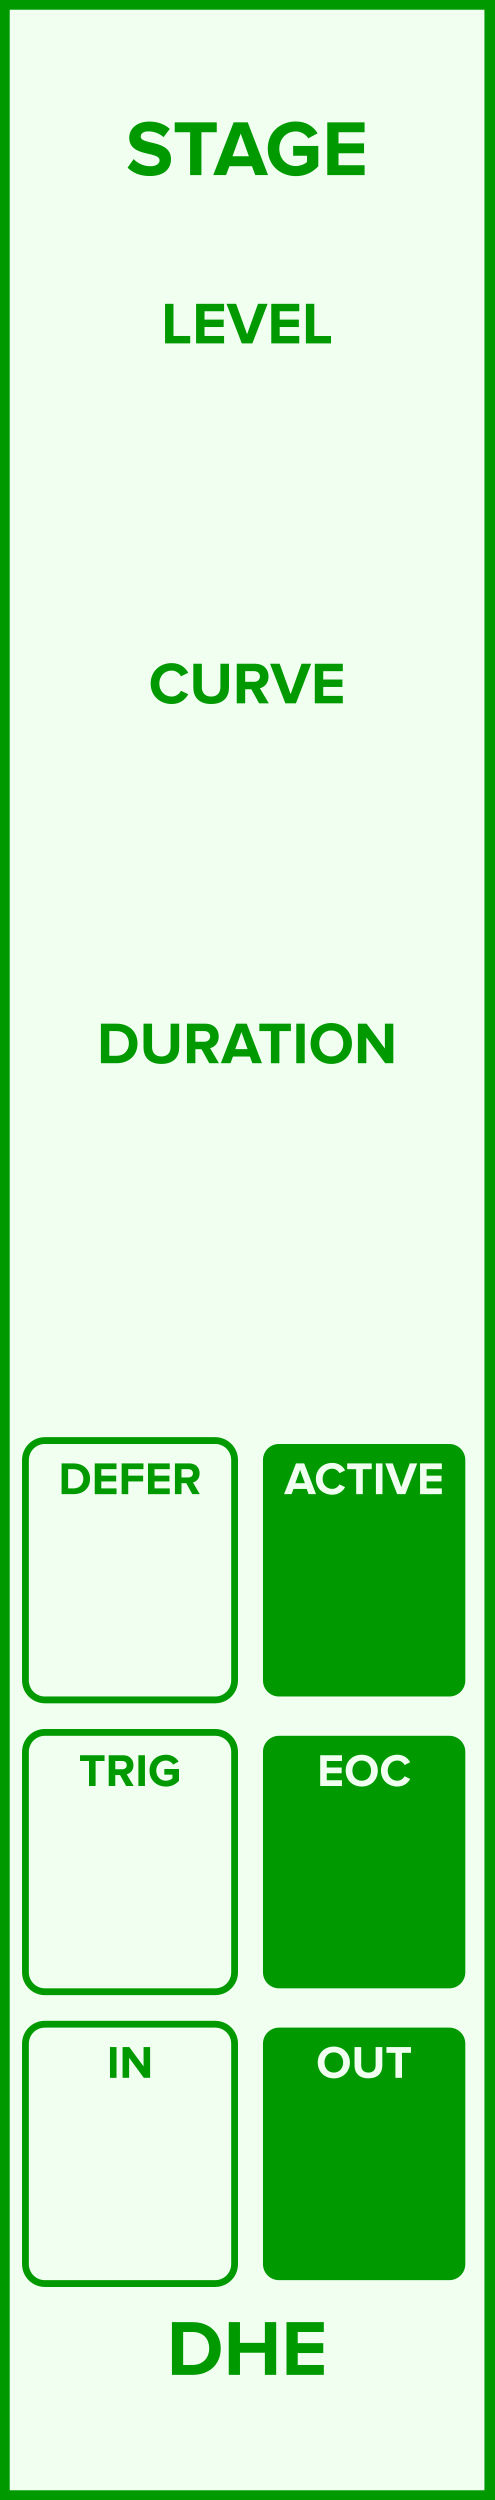
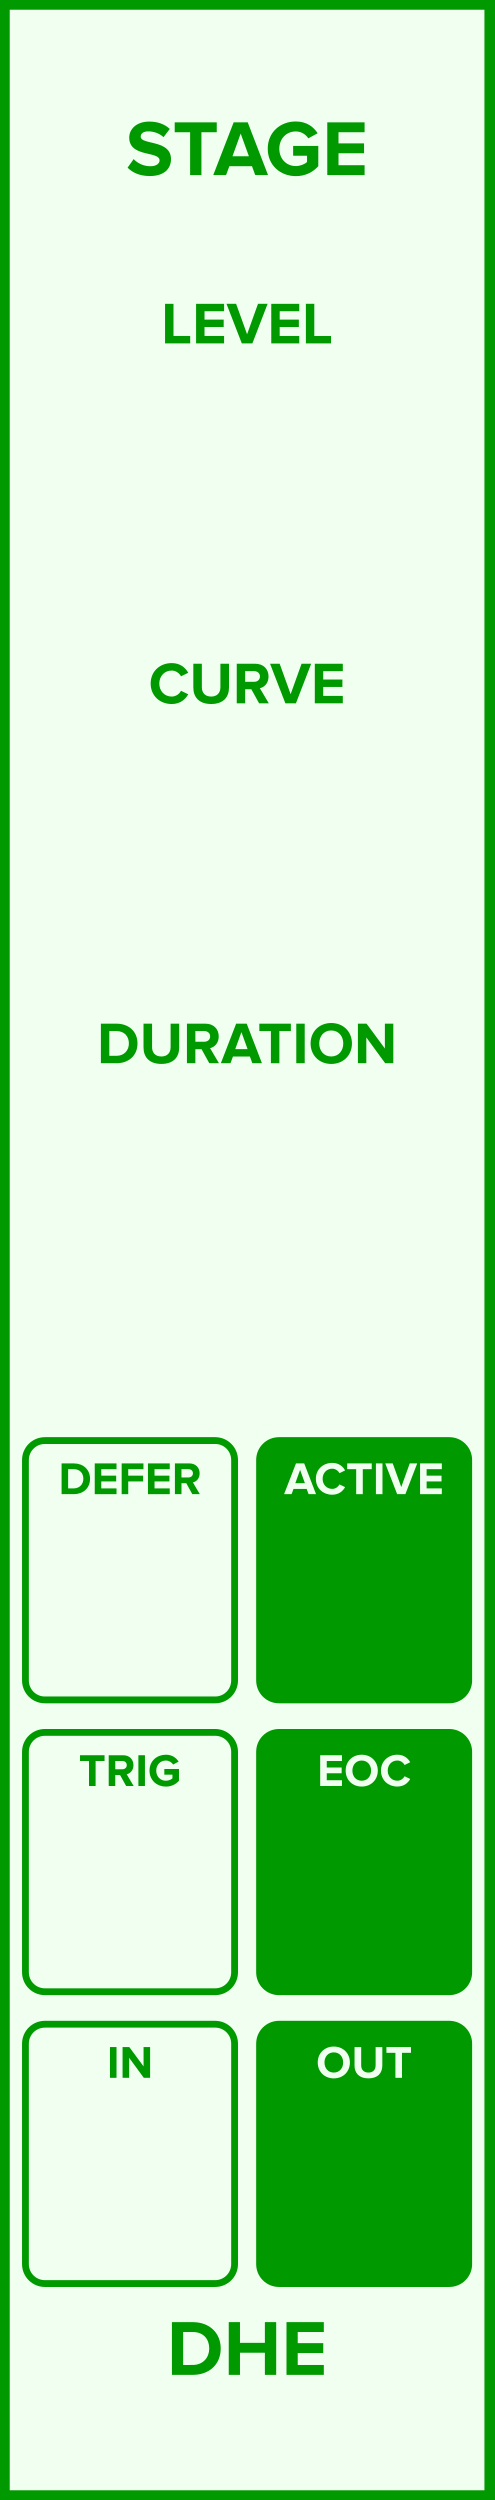
<svg xmlns="http://www.w3.org/2000/svg" id="svg40" height="379.429" width="75.0" version="1.1">
  <defs id="defs44" />
  <g id="g38" transform="scale(2.952756)">
    <path id="rect2" d="M 0,0 H 25.4 V 128.5 H 0 Z" style="fill:#f0fff0;stroke:#009900;stroke-width:1" />
    <g id="text4" style="font-weight:bold;font-size:4.064px;font-family:'Proxima Nova';text-anchor:middle;fill:#009900" aria-label="STAGE">
      <path id="path49" style="font-weight:bold;font-size:4.064px;font-family:'Proxima Nova';text-anchor:middle;fill:#009900" d="m 6.558,8.618 c 0.252,0.256 0.626,0.431 1.146,0.431 0.732,0 1.085,-0.374 1.085,-0.87 0,-0.614 -0.569,-0.748 -1.016,-0.853 -0.293,-0.069 -0.541,-0.126 -0.541,-0.301 0,-0.163 0.138,-0.272 0.386,-0.272 0.276,0 0.569,0.093 0.788,0.297 l 0.321,-0.423 c -0.268,-0.248 -0.626,-0.378 -1.057,-0.378 -0.638,0 -1.028,0.374 -1.028,0.825 0,0.618 0.569,0.74 1.012,0.841 0.297,0.073 0.549,0.13 0.549,0.329 0,0.154 -0.154,0.301 -0.471,0.301 -0.374,0 -0.671,-0.167 -0.862,-0.366 z" />
      <path id="path51" style="font-weight:bold;font-size:4.064px;font-family:'Proxima Nova';text-anchor:middle;fill:#009900" d="M 9.772,9 H 10.353 V 6.797 h 0.788 v -0.508 H 8.98 v 0.508 h 0.792 z" />
      <path id="path53" style="font-weight:bold;font-size:4.064px;font-family:'Proxima Nova';text-anchor:middle;fill:#009900" d="m 13.119,9 h 0.658 L 12.733,6.289 H 12.01 L 10.961,9 h 0.658 l 0.171,-0.459 h 1.162 z M 12.371,6.866 12.794,8.033 h -0.845 z" />
      <path id="path55" style="font-weight:bold;font-size:4.064px;font-family:'Proxima Nova';text-anchor:middle;fill:#009900" d="m 13.763,7.647 c 0,0.853 0.65,1.406 1.443,1.406 0.492,0 0.878,-0.203 1.154,-0.512 V 7.5 H 15.067 V 8.004 h 0.715 v 0.325 c -0.11,0.102 -0.337,0.207 -0.577,0.207 -0.492,0 -0.849,-0.378 -0.849,-0.89 0,-0.512 0.358,-0.89 0.849,-0.89 0.289,0 0.52,0.163 0.642,0.354 l 0.48,-0.26 c -0.203,-0.321 -0.557,-0.606 -1.122,-0.606 -0.792,0 -1.443,0.545 -1.443,1.402 z" />
      <path id="path57" style="font-weight:bold;font-size:4.064px;font-family:'Proxima Nova';text-anchor:middle;fill:#009900" d="m 16.822,9 h 1.918 V 8.492 h -1.341 V 7.878 H 18.712 V 7.37 h -1.313 v -0.573 h 1.341 v -0.508 H 16.822 Z" />
    </g>
    <g id="text6" style="font-weight:bold;font-size:4.064px;font-family:'Proxima Nova';dominant-baseline:hanging;text-anchor:middle;fill:#009900" aria-label="DHE">
      <path id="path60" style="font-weight:bold;font-size:4.064px;font-family:'Proxima Nova';dominant-baseline:hanging;text-anchor:middle;fill:#009900" d="M 8.837,122.068 H 9.906 c 0.849,0 1.439,-0.536 1.439,-1.353 0,-0.817 -0.589,-1.357 -1.439,-1.357 H 8.837 Z m 0.577,-0.508 v -1.695 h 0.492 c 0.557,0 0.849,0.37 0.849,0.849 0,0.459 -0.313,0.845 -0.849,0.845 z" />
      <path id="path62" style="font-weight:bold;font-size:4.064px;font-family:'Proxima Nova';dominant-baseline:hanging;text-anchor:middle;fill:#009900" d="m 13.615,122.068 h 0.581 v -2.711 h -0.581 v 1.065 h -1.28 v -1.065 h -0.577 v 2.711 h 0.577 v -1.138 h 1.28 z" />
      <path id="path64" style="font-weight:bold;font-size:4.064px;font-family:'Proxima Nova';dominant-baseline:hanging;text-anchor:middle;fill:#009900" d="m 14.726,122.068 h 1.918 v -0.508 h -1.341 v -0.614 h 1.313 v -0.508 h -1.313 v -0.573 h 1.341 v -0.508 H 14.726 Z" />
    </g>
    <g id="text8" style="font-weight:bold;font-size:3.048px;font-family:'Proxima Nova';text-anchor:middle;fill:#009900" aria-label="LEVEL">
      <path id="path67" style="font-weight:bold;font-size:3.048px;font-family:'Proxima Nova';text-anchor:middle;fill:#009900" d="M 8.484,17.65 H 9.776 V 17.269 H 8.917 v -1.652 h -0.433 z" />
      <path id="path69" style="font-weight:bold;font-size:3.048px;font-family:'Proxima Nova';text-anchor:middle;fill:#009900" d="m 10.079,17.65 h 1.439 v -0.381 h -1.006 v -0.46 h 0.985 v -0.381 h -0.985 v -0.43 h 1.006 v -0.381 h -1.439 z" />
      <path id="path71" style="font-weight:bold;font-size:3.048px;font-family:'Proxima Nova';text-anchor:middle;fill:#009900" d="m 12.429,17.65 h 0.543 l 0.783,-2.033 h -0.494 l -0.561,1.564 -0.564,-1.564 h -0.494 z" />
      <path id="path73" style="font-weight:bold;font-size:3.048px;font-family:'Proxima Nova';text-anchor:middle;fill:#009900" d="m 13.943,17.65 h 1.439 v -0.381 h -1.006 v -0.46 h 0.985 v -0.381 h -0.985 v -0.43 h 1.006 v -0.381 h -1.439 z" />
      <path id="path75" style="font-weight:bold;font-size:3.048px;font-family:'Proxima Nova';text-anchor:middle;fill:#009900" d="m 15.723,17.65 h 1.292 v -0.381 h -0.86 v -1.652 h -0.433 z" />
    </g>
    <g id="text10" style="font-weight:bold;font-size:3.048px;font-family:'Proxima Nova';text-anchor:middle;fill:#009900" aria-label="CURVE">
      <path id="path78" style="font-weight:bold;font-size:3.048px;font-family:'Proxima Nova';text-anchor:middle;fill:#009900" d="m 8.826,36.187 c 0.448,0 0.704,-0.247 0.85,-0.5 l -0.372,-0.18 c -0.085,0.168 -0.268,0.296 -0.479,0.296 -0.369,0 -0.637,-0.283 -0.637,-0.668 0,-0.384 0.268,-0.668 0.637,-0.668 0.21,0 0.393,0.131 0.479,0.296 l 0.372,-0.183 c -0.143,-0.253 -0.402,-0.497 -0.85,-0.497 -0.61,0 -1.082,0.427 -1.082,1.052 0,0.625 0.472,1.052 1.082,1.052 z" />
      <path id="path80" style="font-weight:bold;font-size:3.048px;font-family:'Proxima Nova';text-anchor:middle;fill:#009900" d="m 9.937,35.339 c 0,0.5 0.299,0.847 0.917,0.847 0.619,0 0.917,-0.344 0.917,-0.85 v -1.219 h -0.442 v 1.207 c 0,0.283 -0.162,0.479 -0.475,0.479 -0.314,0 -0.479,-0.195 -0.479,-0.479 V 34.117 H 9.937 Z" />
      <path id="path82" style="font-weight:bold;font-size:3.048px;font-family:'Proxima Nova';text-anchor:middle;fill:#009900" d="m 13.318,36.15 h 0.497 l -0.457,-0.774 c 0.219,-0.052 0.445,-0.244 0.445,-0.604 0,-0.378 -0.259,-0.655 -0.683,-0.655 h -0.951 v 2.033 h 0.433 v -0.722 h 0.317 z m 0.043,-1.378 c 0,0.171 -0.131,0.274 -0.305,0.274 h -0.454 v -0.549 h 0.454 c 0.174,0 0.305,0.104 0.305,0.274 z" />
      <path id="path84" style="font-weight:bold;font-size:3.048px;font-family:'Proxima Nova';text-anchor:middle;fill:#009900" d="m 14.668,36.15 h 0.543 l 0.783,-2.033 h -0.494 l -0.561,1.564 -0.564,-1.564 h -0.494 z" />
      <path id="path86" style="font-weight:bold;font-size:3.048px;font-family:'Proxima Nova';text-anchor:middle;fill:#009900" d="m 16.181,36.15 h 1.439 v -0.381 h -1.006 v -0.46 h 0.985 v -0.381 h -0.985 v -0.43 h 1.006 v -0.381 H 16.181 Z" />
    </g>
    <g id="text12" style="font-weight:bold;font-size:3.048px;font-family:'Proxima Nova';text-anchor:middle;fill:#009900" aria-label="DURATION">
      <path id="path89" style="font-weight:bold;font-size:3.048px;font-family:'Proxima Nova';text-anchor:middle;fill:#009900" d="m 5.186,54.65 h 0.802 c 0.637,0 1.079,-0.402 1.079,-1.015 0,-0.613 -0.442,-1.018 -1.079,-1.018 h -0.802 z m 0.433,-0.381 v -1.271 h 0.369 c 0.418,0 0.637,0.277 0.637,0.637 0,0.344 -0.235,0.634 -0.637,0.634 z" />
      <path id="path91" style="font-weight:bold;font-size:3.048px;font-family:'Proxima Nova';text-anchor:middle;fill:#009900" d="m 7.377,53.839 c 0,0.5 0.299,0.847 0.917,0.847 0.619,0 0.917,-0.344 0.917,-0.85 v -1.219 H 8.77 v 1.207 c 0,0.283 -0.162,0.479 -0.475,0.479 -0.314,0 -0.479,-0.195 -0.479,-0.479 v -1.207 h -0.439 z" />
      <path id="path93" style="font-weight:bold;font-size:3.048px;font-family:'Proxima Nova';text-anchor:middle;fill:#009900" d="m 10.758,54.65 h 0.497 l -0.457,-0.774 c 0.219,-0.052 0.445,-0.244 0.445,-0.604 0,-0.378 -0.259,-0.655 -0.683,-0.655 H 9.609 v 2.033 h 0.433 v -0.722 h 0.317 z m 0.043,-1.378 c 0,0.171 -0.131,0.274 -0.305,0.274 h -0.454 v -0.549 h 0.454 c 0.174,0 0.305,0.104 0.305,0.274 z" />
      <path id="path95" style="font-weight:bold;font-size:3.048px;font-family:'Proxima Nova';text-anchor:middle;fill:#009900" d="m 12.97,54.65 h 0.494 l -0.783,-2.033 h -0.543 l -0.786,2.033 h 0.494 l 0.128,-0.344 h 0.872 z m -0.561,-1.6 0.317,0.875 h -0.634 z" />
      <path id="path97" style="font-weight:bold;font-size:3.048px;font-family:'Proxima Nova';text-anchor:middle;fill:#009900" d="m 13.924,54.65 h 0.436 v -1.652 h 0.591 v -0.381 H 13.33 v 0.381 h 0.594 z" />
      <path id="path99" style="font-weight:bold;font-size:3.048px;font-family:'Proxima Nova';text-anchor:middle;fill:#009900" d="m 15.229,54.65 h 0.433 V 52.617 H 15.229 Z" />
      <path id="path101" style="font-weight:bold;font-size:3.048px;font-family:'Proxima Nova';text-anchor:middle;fill:#009900" d="m 15.965,53.635 c 0,0.613 0.448,1.052 1.061,1.052 0.616,0 1.064,-0.439 1.064,-1.052 0,-0.613 -0.448,-1.052 -1.064,-1.052 -0.613,0 -1.061,0.439 -1.061,1.052 z m 1.679,0 c 0,0.378 -0.244,0.668 -0.619,0.668 -0.375,0 -0.616,-0.29 -0.616,-0.668 0,-0.381 0.241,-0.668 0.616,-0.668 0.375,0 0.619,0.287 0.619,0.668 z" />
      <path id="path103" style="font-weight:bold;font-size:3.048px;font-family:'Proxima Nova';text-anchor:middle;fill:#009900" d="m 19.798,54.65 h 0.418 v -2.033 h -0.433 v 1.277 L 18.841,52.617 h -0.445 v 2.033 h 0.433 v -1.326 z" />
    </g>
    <path id="rect14" d="M 2.308,74.045 H 11.058 c 0.554,0 1,0.446 1,1 V 86.375 c 0,0.554 -0.446,1 -1,1 H 2.308 c -0.554,0 -1,-0.446 -1,-1 V 75.045 c 0,-0.554 0.446,-1 1,-1 z" style="fill:#f0fff0;stroke:#009900;stroke-width:0.35" />
    <g id="text16" style="font-weight:bold;font-size:2.371px;font-family:'Proxima Nova';text-anchor:middle;fill:#009900" aria-label="DEFER">
      <path id="path107" style="font-weight:bold;font-size:2.371px;font-family:'Proxima Nova';text-anchor:middle;fill:#009900" d="M 3.166,76.8 H 3.789 c 0.495,0 0.839,-0.313 0.839,-0.789 0,-0.477 -0.344,-0.792 -0.839,-0.792 H 3.166 Z M 3.502,76.504 V 75.515 H 3.789 c 0.325,0 0.495,0.216 0.495,0.495 0,0.268 -0.183,0.493 -0.495,0.493 z" />
      <path id="path109" style="font-weight:bold;font-size:2.371px;font-family:'Proxima Nova';text-anchor:middle;fill:#009900" d="M 4.87,76.8 H 5.989 V 76.504 H 5.206 V 76.146 H 5.972 V 75.849 H 5.206 v -0.334 h 0.782 V 75.219 H 4.87 Z" />
      <path id="path111" style="font-weight:bold;font-size:2.371px;font-family:'Proxima Nova';text-anchor:middle;fill:#009900" d="M 6.254,76.8 H 6.591 V 76.146 H 7.356 V 75.849 H 6.591 v -0.334 h 0.782 V 75.219 H 6.254 Z" />
      <path id="path113" style="font-weight:bold;font-size:2.371px;font-family:'Proxima Nova';text-anchor:middle;fill:#009900" d="M 7.606,76.8 H 8.725 V 76.504 h -0.782 V 76.146 H 8.708 V 75.849 H 7.943 v -0.334 h 0.782 V 75.219 H 7.606 Z" />
      <path id="path115" style="font-weight:bold;font-size:2.371px;font-family:'Proxima Nova';text-anchor:middle;fill:#009900" d="M 9.884,76.8 H 10.271 L 9.915,76.198 c 0.171,-0.04 0.346,-0.19 0.346,-0.469 0,-0.294 -0.202,-0.51 -0.531,-0.51 H 8.991 v 1.581 h 0.337 v -0.562 h 0.247 z m 0.033,-1.072 c 0,0.133 -0.102,0.213 -0.237,0.213 H 9.327 v -0.427 h 0.353 c 0.135,0 0.237,0.081 0.237,0.213 z" />
    </g>
-     <path id="rect18" d="m 14.342,74.045 h 8.75 c 0.554,0 1,0.446 1,1 V 86.375 c 0,0.554 -0.446,1 -1,1 h -8.75 c -0.554,0 -1,-0.446 -1,-1 V 75.045 c 0,-0.554 0.446,-1 1,-1 z" style="fill:#009900;stroke:#f0fff0;stroke-width:0.35" />
+     <path id="rect18" d="m 14.342,74.045 h 8.75 c 0.554,0 1,0.446 1,1 V 86.375 c 0,0.554 -0.446,1 -1,1 h -8.75 c -0.554,0 -1,-0.446 -1,-1 V 75.045 c 0,-0.554 0.446,-1 1,-1 z" style="fill:#009900;stroke:#009900;stroke-width:0.35" />
    <g id="text20" style="font-weight:bold;font-size:2.371px;font-family:'Proxima Nova';text-anchor:middle;fill:#f0fff0" aria-label="ACTIVE">
      <path id="path119" style="font-weight:bold;font-size:2.371px;font-family:'Proxima Nova';text-anchor:middle;fill:#f0fff0" d="m 15.861,76.8 h 0.384 l -0.609,-1.581 h -0.422 l -0.612,1.581 h 0.384 l 0.1,-0.268 h 0.678 z m -0.436,-1.245 0.247,0.68 h -0.493 z" />
      <path id="path121" style="font-weight:bold;font-size:2.371px;font-family:'Proxima Nova';text-anchor:middle;fill:#f0fff0" d="m 17.078,76.828 c 0.348,0 0.548,-0.192 0.661,-0.389 l -0.289,-0.14 c -0.066,0.13 -0.209,0.23 -0.372,0.23 -0.287,0 -0.495,-0.22 -0.495,-0.519 0,-0.299 0.209,-0.519 0.495,-0.519 0.164,0 0.306,0.102 0.372,0.23 l 0.289,-0.142 c -0.111,-0.197 -0.313,-0.386 -0.661,-0.386 -0.474,0 -0.842,0.332 -0.842,0.818 0,0.486 0.367,0.818 0.842,0.818 z" />
      <path id="path123" style="font-weight:bold;font-size:2.371px;font-family:'Proxima Nova';text-anchor:middle;fill:#f0fff0" d="m 18.308,76.8 h 0.339 v -1.285 h 0.46 v -0.296 h -1.261 v 0.296 h 0.462 z" />
      <path id="path125" style="font-weight:bold;font-size:2.371px;font-family:'Proxima Nova';text-anchor:middle;fill:#f0fff0" d="m 19.322,76.8 h 0.337 v -1.581 h -0.337 z" />
      <path id="path127" style="font-weight:bold;font-size:2.371px;font-family:'Proxima Nova';text-anchor:middle;fill:#f0fff0" d="m 20.414,76.8 h 0.422 l 0.609,-1.581 h -0.384 l -0.436,1.216 -0.439,-1.216 h -0.384 z" />
      <path id="path129" style="font-weight:bold;font-size:2.371px;font-family:'Proxima Nova';text-anchor:middle;fill:#f0fff0" d="M 21.591,76.8 H 22.71 V 76.504 H 21.928 v -0.358 h 0.766 V 75.849 H 21.928 v -0.334 h 0.782 v -0.296 h -1.119 z" />
    </g>
    <path id="rect22" d="M 2.308,89.045 H 11.058 c 0.554,0 1,0.446 1,1 V 101.375 c 0,0.554 -0.446,1 -1,1 H 2.308 c -0.554,0 -1,-0.446 -1,-1 V 90.045 c 0,-0.554 0.446,-1 1,-1 z" style="fill:#f0fff0;stroke:#009900;stroke-width:0.35" />
    <g id="text24" style="font-weight:bold;font-size:2.371px;font-family:'Proxima Nova';text-anchor:middle;fill:#009900" aria-label="TRIG">
      <path id="path133" style="font-weight:bold;font-size:2.371px;font-family:'Proxima Nova';text-anchor:middle;fill:#009900" d="M 4.575,91.8 H 4.914 V 90.515 H 5.374 V 90.219 H 4.113 v 0.296 h 0.462 z" />
      <path id="path135" style="font-weight:bold;font-size:2.371px;font-family:'Proxima Nova';text-anchor:middle;fill:#009900" d="m 6.483,91.8 h 0.386 l -0.356,-0.602 c 0.171,-0.04 0.346,-0.19 0.346,-0.469 0,-0.294 -0.202,-0.51 -0.531,-0.51 h -0.74 v 1.581 h 0.337 v -0.562 h 0.247 z m 0.033,-1.072 c 0,0.133 -0.102,0.213 -0.237,0.213 H 5.926 v -0.427 h 0.353 c 0.135,0 0.237,0.081 0.237,0.213 z" />
      <path id="path137" style="font-weight:bold;font-size:2.371px;font-family:'Proxima Nova';text-anchor:middle;fill:#009900" d="M 7.113,91.8 H 7.45 V 90.219 H 7.113 Z" />
      <path id="path139" style="font-weight:bold;font-size:2.371px;font-family:'Proxima Nova';text-anchor:middle;fill:#009900" d="m 7.685,91.011 c 0,0.498 0.379,0.82 0.842,0.82 0.287,0 0.512,-0.119 0.673,-0.299 V 90.925 H 8.446 v 0.294 h 0.417 v 0.19 c -0.064,0.059 -0.197,0.121 -0.337,0.121 -0.287,0 -0.495,-0.22 -0.495,-0.519 0,-0.299 0.209,-0.519 0.495,-0.519 0.168,0 0.303,0.095 0.375,0.206 L 9.181,90.546 c -0.119,-0.187 -0.325,-0.353 -0.654,-0.353 -0.462,0 -0.842,0.318 -0.842,0.818 z" />
    </g>
-     <path id="rect26" d="m 14.342,89.045 h 8.75 c 0.554,0 1,0.446 1,1 V 101.375 c 0,0.554 -0.446,1 -1,1 h -8.75 c -0.554,0 -1,-0.446 -1,-1 V 90.045 c 0,-0.554 0.446,-1 1,-1 z" style="fill:#009900;stroke:#f0fff0;stroke-width:0.35" />
+     <path id="rect26" d="m 14.342,89.045 h 8.75 c 0.554,0 1,0.446 1,1 V 101.375 c 0,0.554 -0.446,1 -1,1 h -8.75 c -0.554,0 -1,-0.446 -1,-1 V 90.045 c 0,-0.554 0.446,-1 1,-1 z" style="fill:#009900;stroke:#009900;stroke-width:0.35" />
    <g id="text28" style="font-weight:bold;font-size:2.371px;font-family:'Proxima Nova';text-anchor:middle;fill:#f0fff0" aria-label="EOC">
      <path id="path143" style="font-weight:bold;font-size:2.371px;font-family:'Proxima Nova';text-anchor:middle;fill:#f0fff0" d="m 16.458,91.8 h 1.119 V 91.504 h -0.782 v -0.358 h 0.766 v -0.296 h -0.766 v -0.334 h 0.782 v -0.296 h -1.119 z" />
      <path id="path145" style="font-weight:bold;font-size:2.371px;font-family:'Proxima Nova';text-anchor:middle;fill:#f0fff0" d="m 17.767,91.011 c 0,0.477 0.348,0.818 0.825,0.818 0.479,0 0.827,-0.341 0.827,-0.818 0,-0.477 -0.348,-0.818 -0.827,-0.818 -0.477,0 -0.825,0.341 -0.825,0.818 z m 1.306,0 c 0,0.294 -0.19,0.519 -0.481,0.519 -0.292,0 -0.479,-0.225 -0.479,-0.519 0,-0.296 0.187,-0.519 0.479,-0.519 0.292,0 0.481,0.223 0.481,0.519 z" />
      <path id="path147" style="font-weight:bold;font-size:2.371px;font-family:'Proxima Nova';text-anchor:middle;fill:#f0fff0" d="m 20.424,91.828 c 0.348,0 0.548,-0.192 0.661,-0.389 l -0.289,-0.14 c -0.066,0.13 -0.209,0.23 -0.372,0.23 -0.287,0 -0.495,-0.22 -0.495,-0.519 0,-0.299 0.209,-0.519 0.495,-0.519 0.164,0 0.306,0.102 0.372,0.23 l 0.289,-0.142 c -0.111,-0.197 -0.313,-0.386 -0.661,-0.386 -0.474,0 -0.842,0.332 -0.842,0.818 0,0.486 0.367,0.818 0.842,0.818 z" />
    </g>
    <path id="rect30" d="M 2.308,104.045 H 11.058 c 0.554,0 1,0.446 1,1 v 11.33 c 0,0.554 -0.446,1 -1,1 H 2.308 c -0.554,0 -1,-0.446 -1,-1 v -11.33 c 0,-0.554 0.446,-1 1,-1 z" style="fill:#f0fff0;stroke:#009900;stroke-width:0.35" />
    <g id="text32" style="font-weight:bold;font-size:2.371px;font-family:'Proxima Nova';text-anchor:middle;fill:#009900" aria-label="IN">
      <path id="path151" style="font-weight:bold;font-size:2.371px;font-family:'Proxima Nova';text-anchor:middle;fill:#009900" d="m 5.652,106.8 h 0.337 v -1.581 H 5.652 Z" />
      <path id="path153" style="font-weight:bold;font-size:2.371px;font-family:'Proxima Nova';text-anchor:middle;fill:#009900" d="m 7.391,106.8 h 0.325 v -1.581 H 7.379 v 0.993 l -0.733,-0.993 H 6.3 V 106.8 h 0.337 v -1.031 z" />
    </g>
-     <path id="rect34" d="m 14.342,104.045 h 8.75 c 0.554,0 1,0.446 1,1 v 11.33 c 0,0.554 -0.446,1 -1,1 h -8.75 c -0.554,0 -1,-0.446 -1,-1 v -11.33 c 0,-0.554 0.446,-1 1,-1 z" style="fill:#009900;stroke:#f0fff0;stroke-width:0.35" />
+     <path id="rect34" d="m 14.342,104.045 h 8.75 c 0.554,0 1,0.446 1,1 v 11.33 c 0,0.554 -0.446,1 -1,1 h -8.75 c -0.554,0 -1,-0.446 -1,-1 v -11.33 c 0,-0.554 0.446,-1 1,-1 z" style="fill:#009900;stroke:#009900;stroke-width:0.35" />
    <g id="text36" style="font-weight:bold;font-size:2.371px;font-family:'Proxima Nova';text-anchor:middle;fill:#f0fff0" aria-label="OUT">
      <path id="path157" style="font-weight:bold;font-size:2.371px;font-family:'Proxima Nova';text-anchor:middle;fill:#f0fff0" d="m 16.332,106.011 c 0,0.477 0.348,0.818 0.825,0.818 0.479,0 0.827,-0.341 0.827,-0.818 0,-0.476 -0.348,-0.818 -0.827,-0.818 -0.477,0 -0.825,0.341 -0.825,0.818 z m 1.306,0 c 0,0.294 -0.19,0.519 -0.481,0.519 -0.292,0 -0.479,-0.225 -0.479,-0.519 0,-0.296 0.187,-0.519 0.479,-0.519 0.292,0 0.481,0.223 0.481,0.519 z" />
      <path id="path159" style="font-weight:bold;font-size:2.371px;font-family:'Proxima Nova';text-anchor:middle;fill:#f0fff0" d="m 18.223,106.169 c 0,0.389 0.232,0.659 0.714,0.659 0.481,0 0.714,-0.268 0.714,-0.661 v -0.948 h -0.344 v 0.939 c 0,0.22 -0.126,0.372 -0.37,0.372 -0.244,0 -0.372,-0.152 -0.372,-0.372 v -0.939 h -0.341 z" />
      <path id="path161" style="font-weight:bold;font-size:2.371px;font-family:'Proxima Nova';text-anchor:middle;fill:#f0fff0" d="m 20.324,106.8 h 0.339 v -1.285 h 0.46 v -0.296 H 19.862 v 0.296 H 20.324 Z" />
    </g>
  </g>
</svg>
